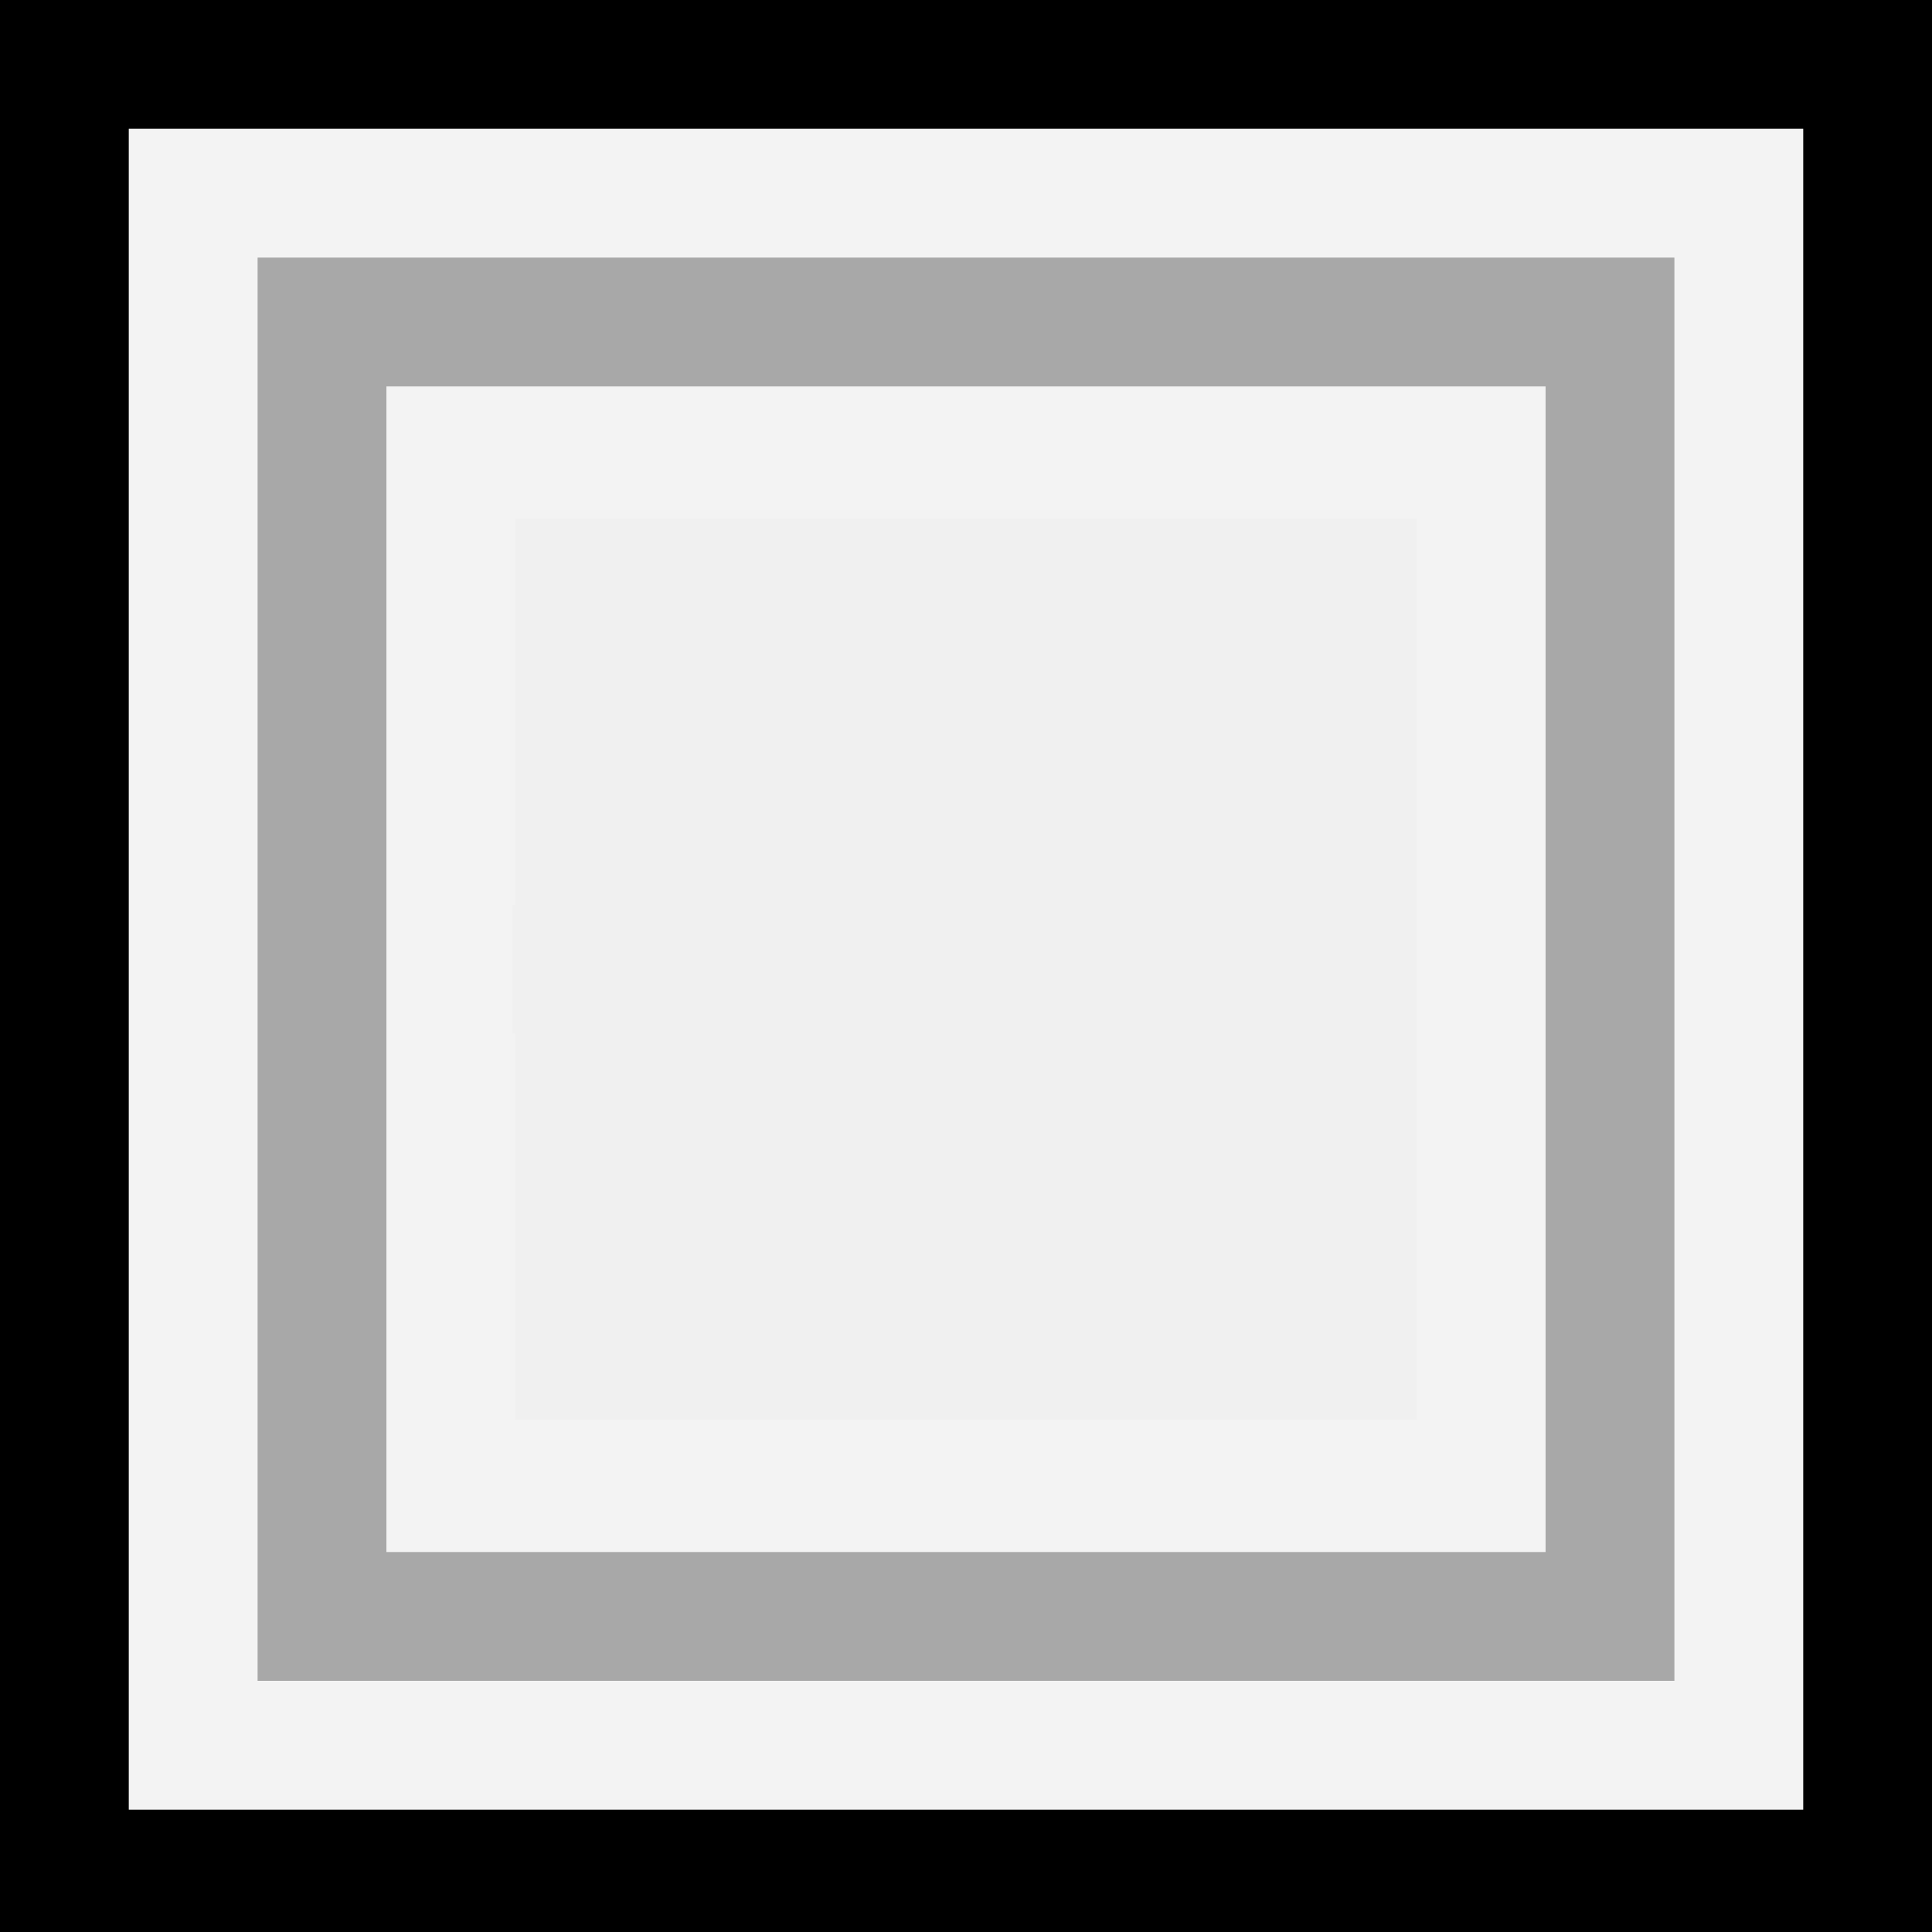
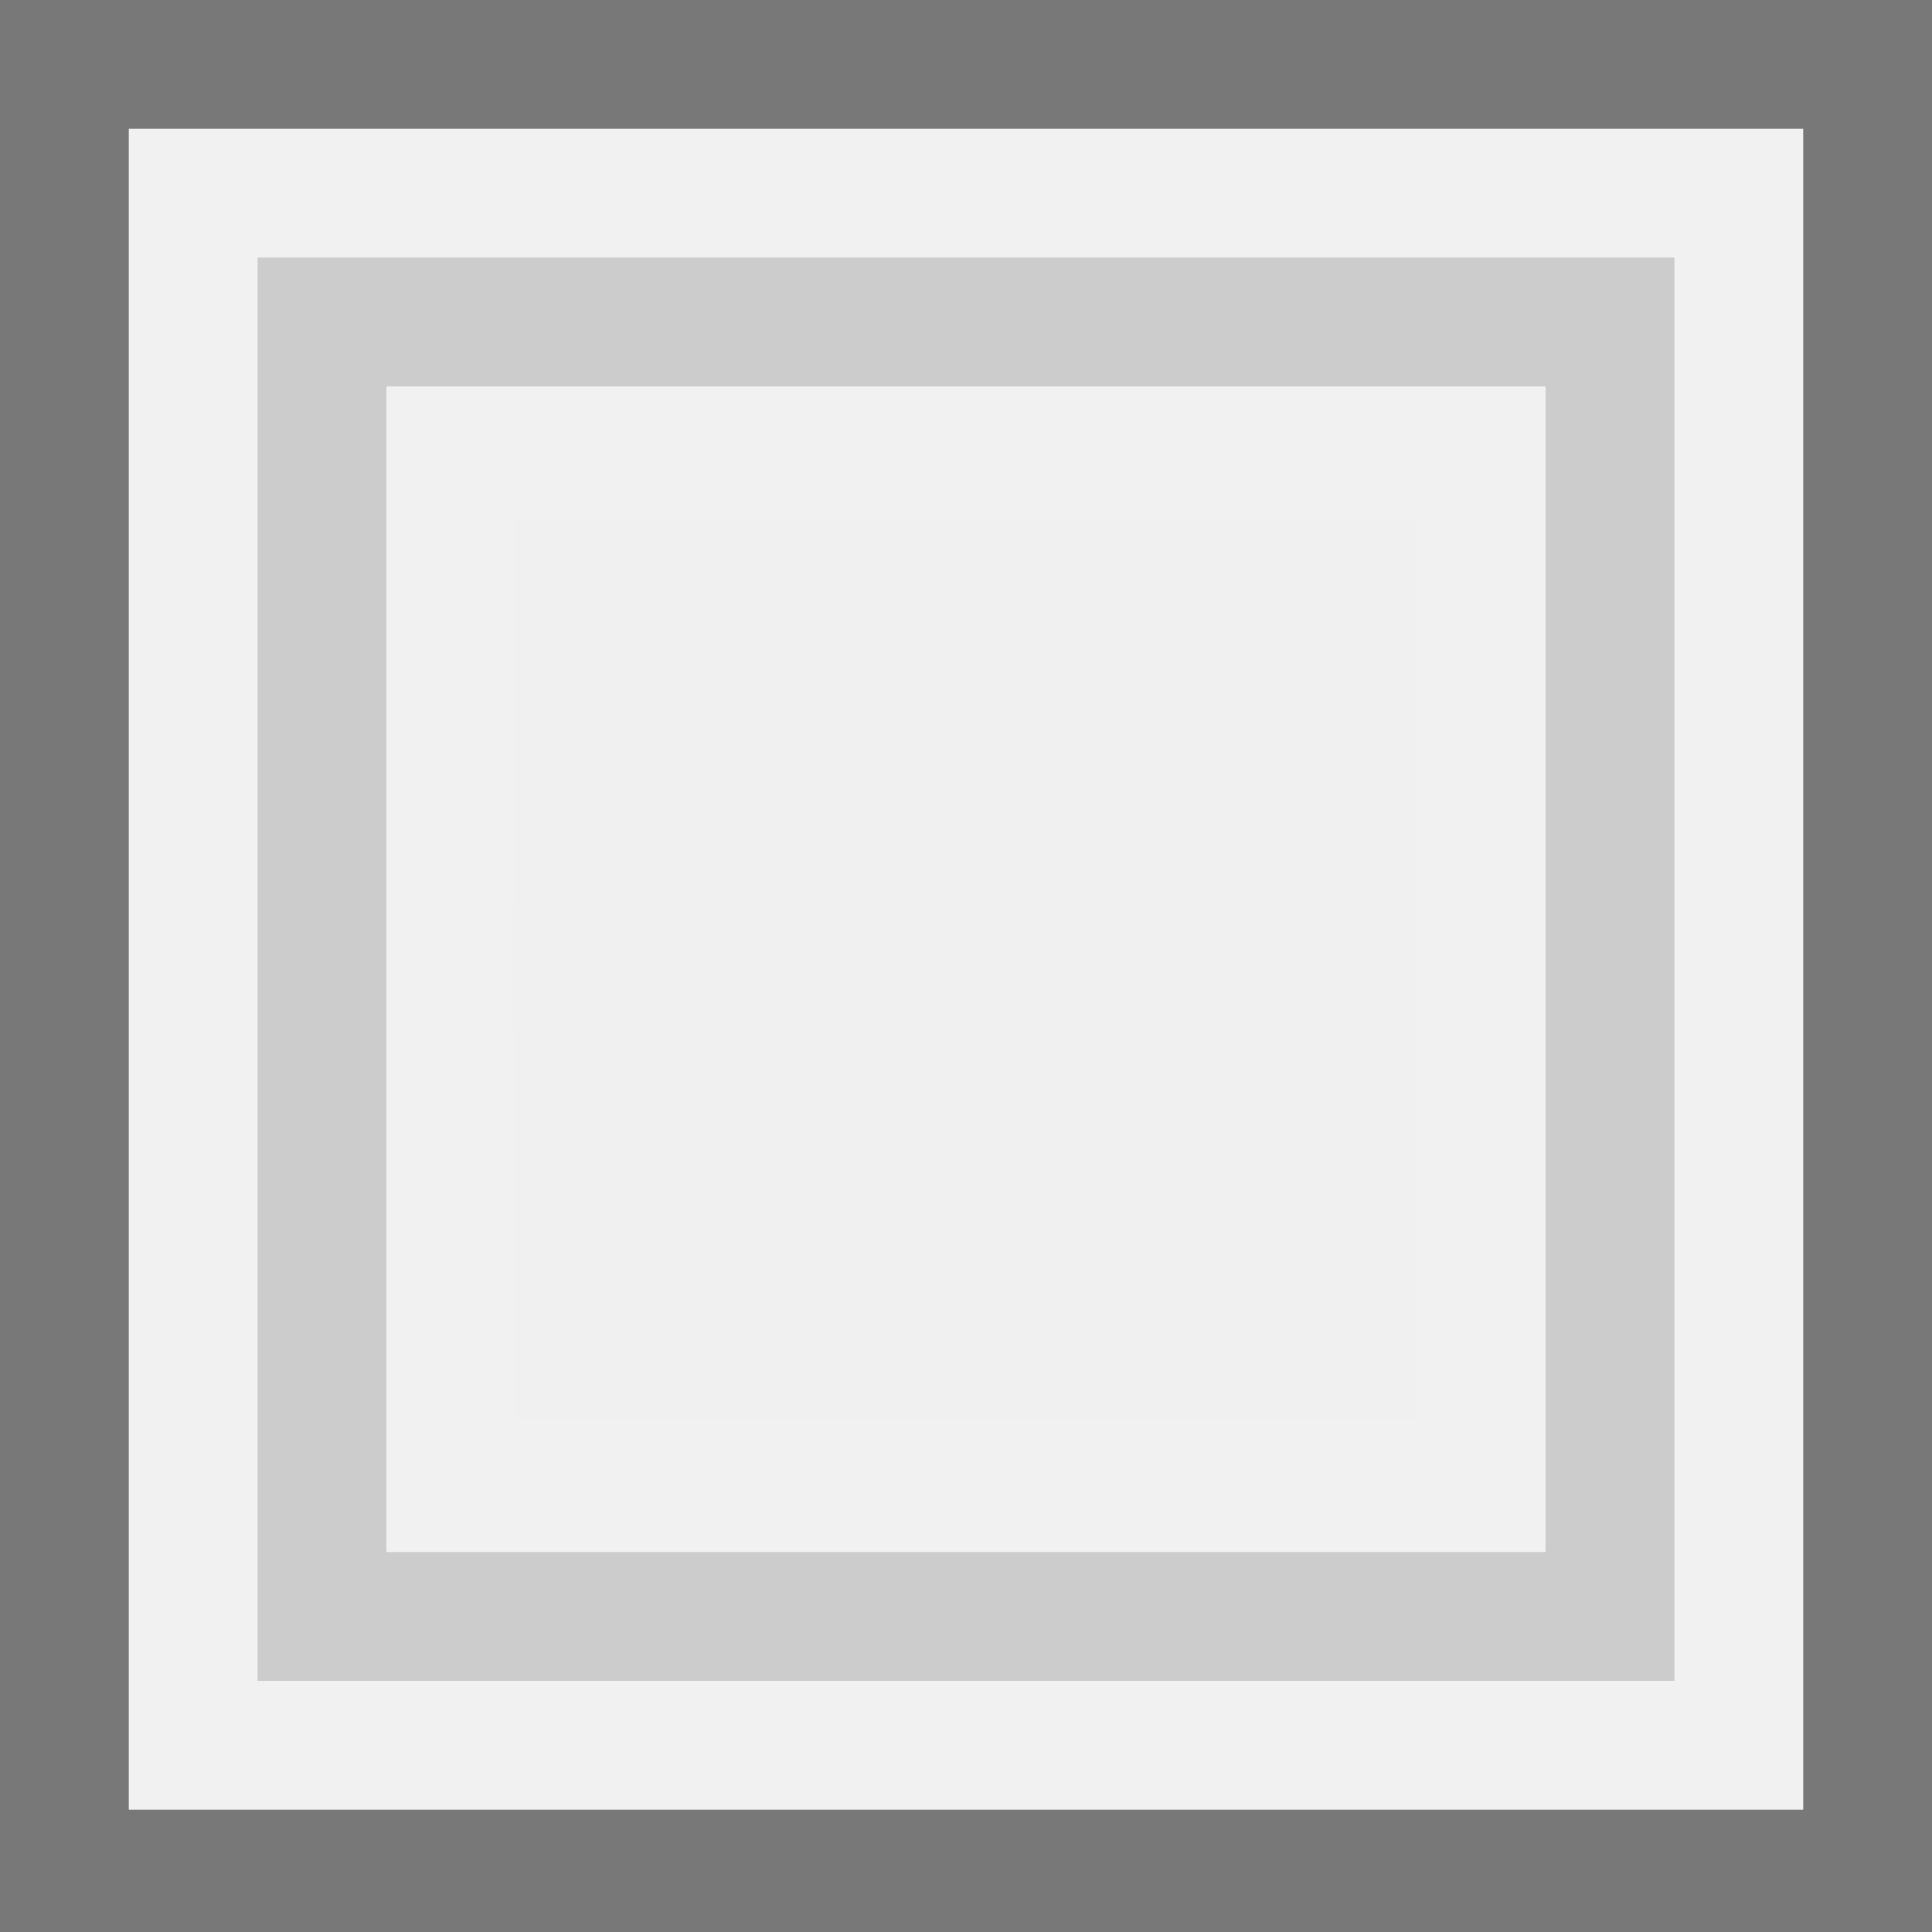
<svg xmlns="http://www.w3.org/2000/svg" xmlns:xlink="http://www.w3.org/1999/xlink" version="1.1" preserveAspectRatio="none" x="0px" y="0px" width="30px" height="30px" viewBox="0 0 30 30">
  <defs>
    <g id="Layer0_0_FILL">
-       <path fill="#000000" stroke="none" d=" M 30 30.1 L 30 0 0 0 0 30.1 30 30.1 M 2 28.1 L 2 2 28 2 28 28.1 2 28.1 Z" />
-       <path fill="#FFFFFF" fill-opacity="0.2" stroke="none" d=" M 2 2 L 2 28.1 28 28.1 28 2 2 2 M 26 4 L 26 26.1 4 26.1 4 4 26 4 M 24 24.1 L 24 6 6 6 6 24.1 24 24.1 M 22 8.05 L 22 22.05 8 22.05 8 16.05 7.95 16.05 7.95 14.05 8 14.05 8 8.05 22 8.05 Z" />
-       <path fill="#000000" fill-opacity="0.302" stroke="none" d=" M 26 26.1 L 26 4 4 4 4 26.1 26 26.1 M 24 6 L 24 24.1 6 24.1 6 6 24 6 Z" />
+       <path fill="#000000" fill-opacity="0.498" stroke="none" d=" M 0 30.1 L 30 30.1 30 0 0 0 0 30.1 M 28 28.1 L 2 28.1 2 2 28 2 28 28.1 Z" />
+       <path fill="#FFFFFF" fill-opacity="0.098" stroke="none" d=" M 2 28.1 L 28 28.1 28 2 2 2 2 28.1 M 26 26.1 L 4 26.1 4 4 26 4 26 26.1 M 24 24.1 L 24 6 6 6 6 24.1 24 24.1 M 22 8.05 L 22 22.05 8 22.05 8 16.05 7.95 16.05 7.95 14.05 8 14.05 8 8.05 22 8.05 Z" />
+       <path fill="#000000" fill-opacity="0.149" stroke="none" d=" M 4 26.1 L 26 26.1 26 4 4 4 4 26.1 M 24 6 L 24 24.1 6 24.1 6 6 24 6 Z" />
    </g>
  </defs>
  <g transform="matrix( 1, 0, 0, 1, 0,0) ">
    <use xlink:href="#Layer0_0_FILL" />
  </g>
</svg>
